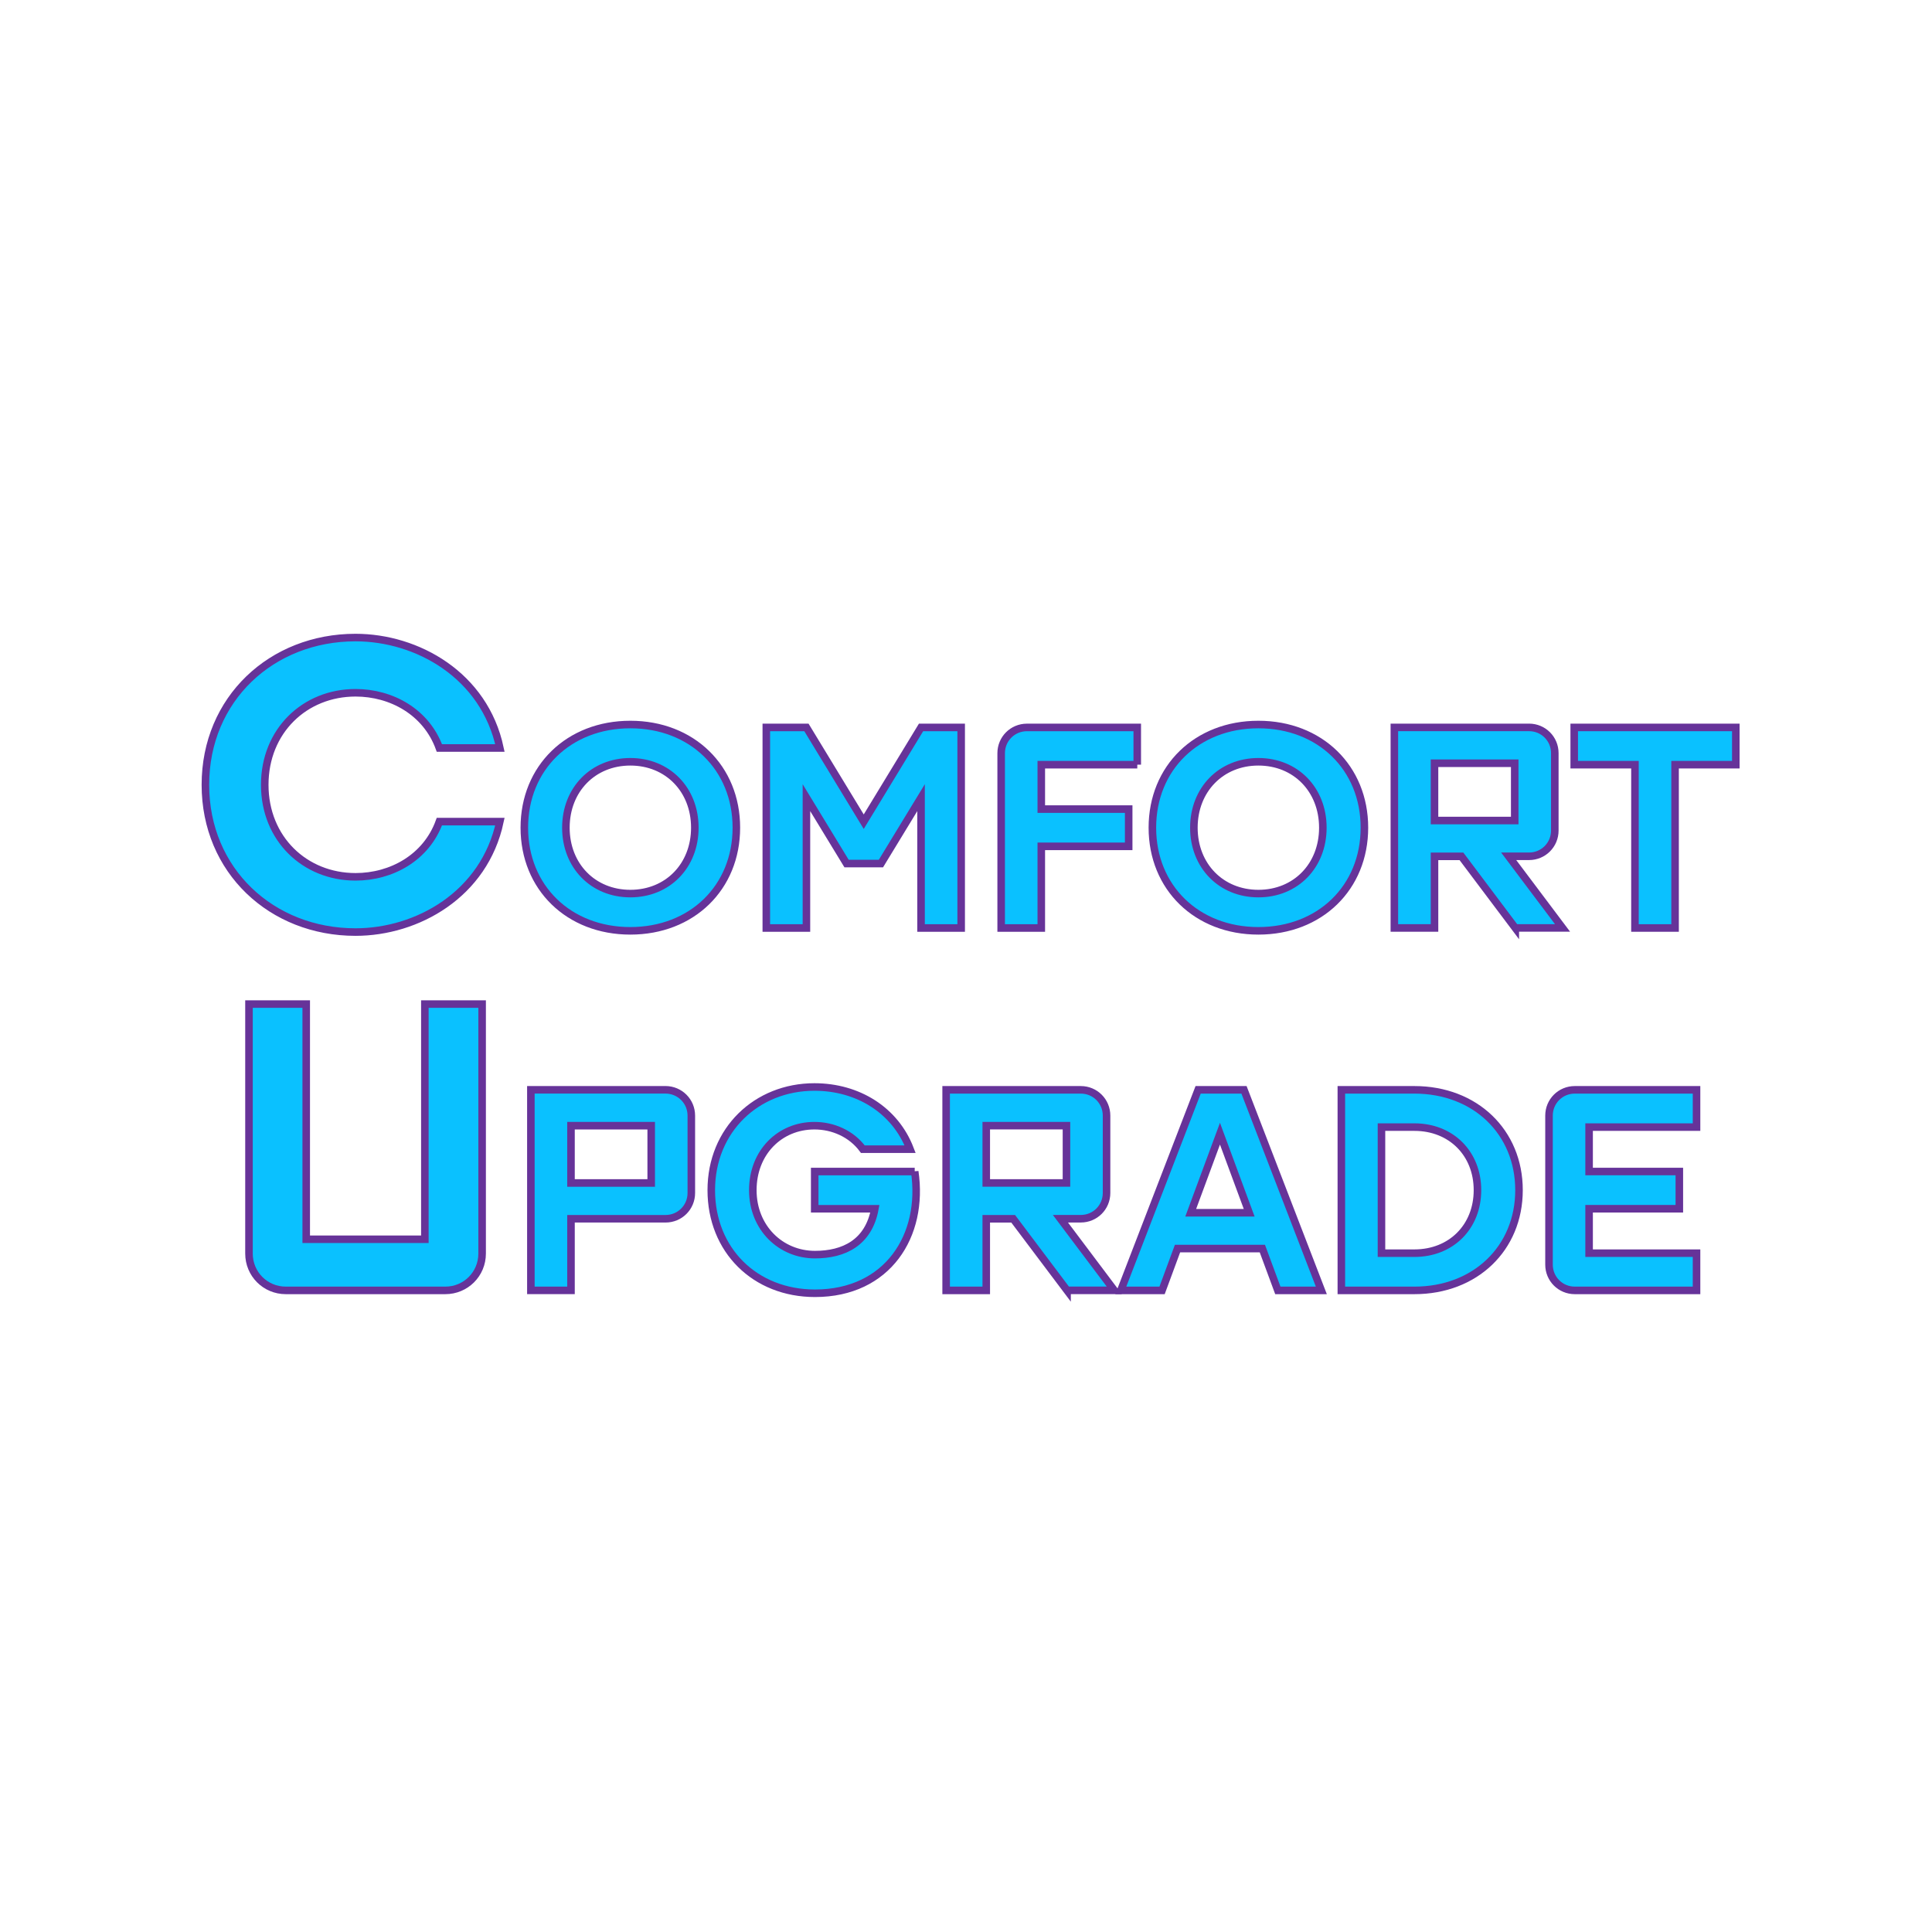
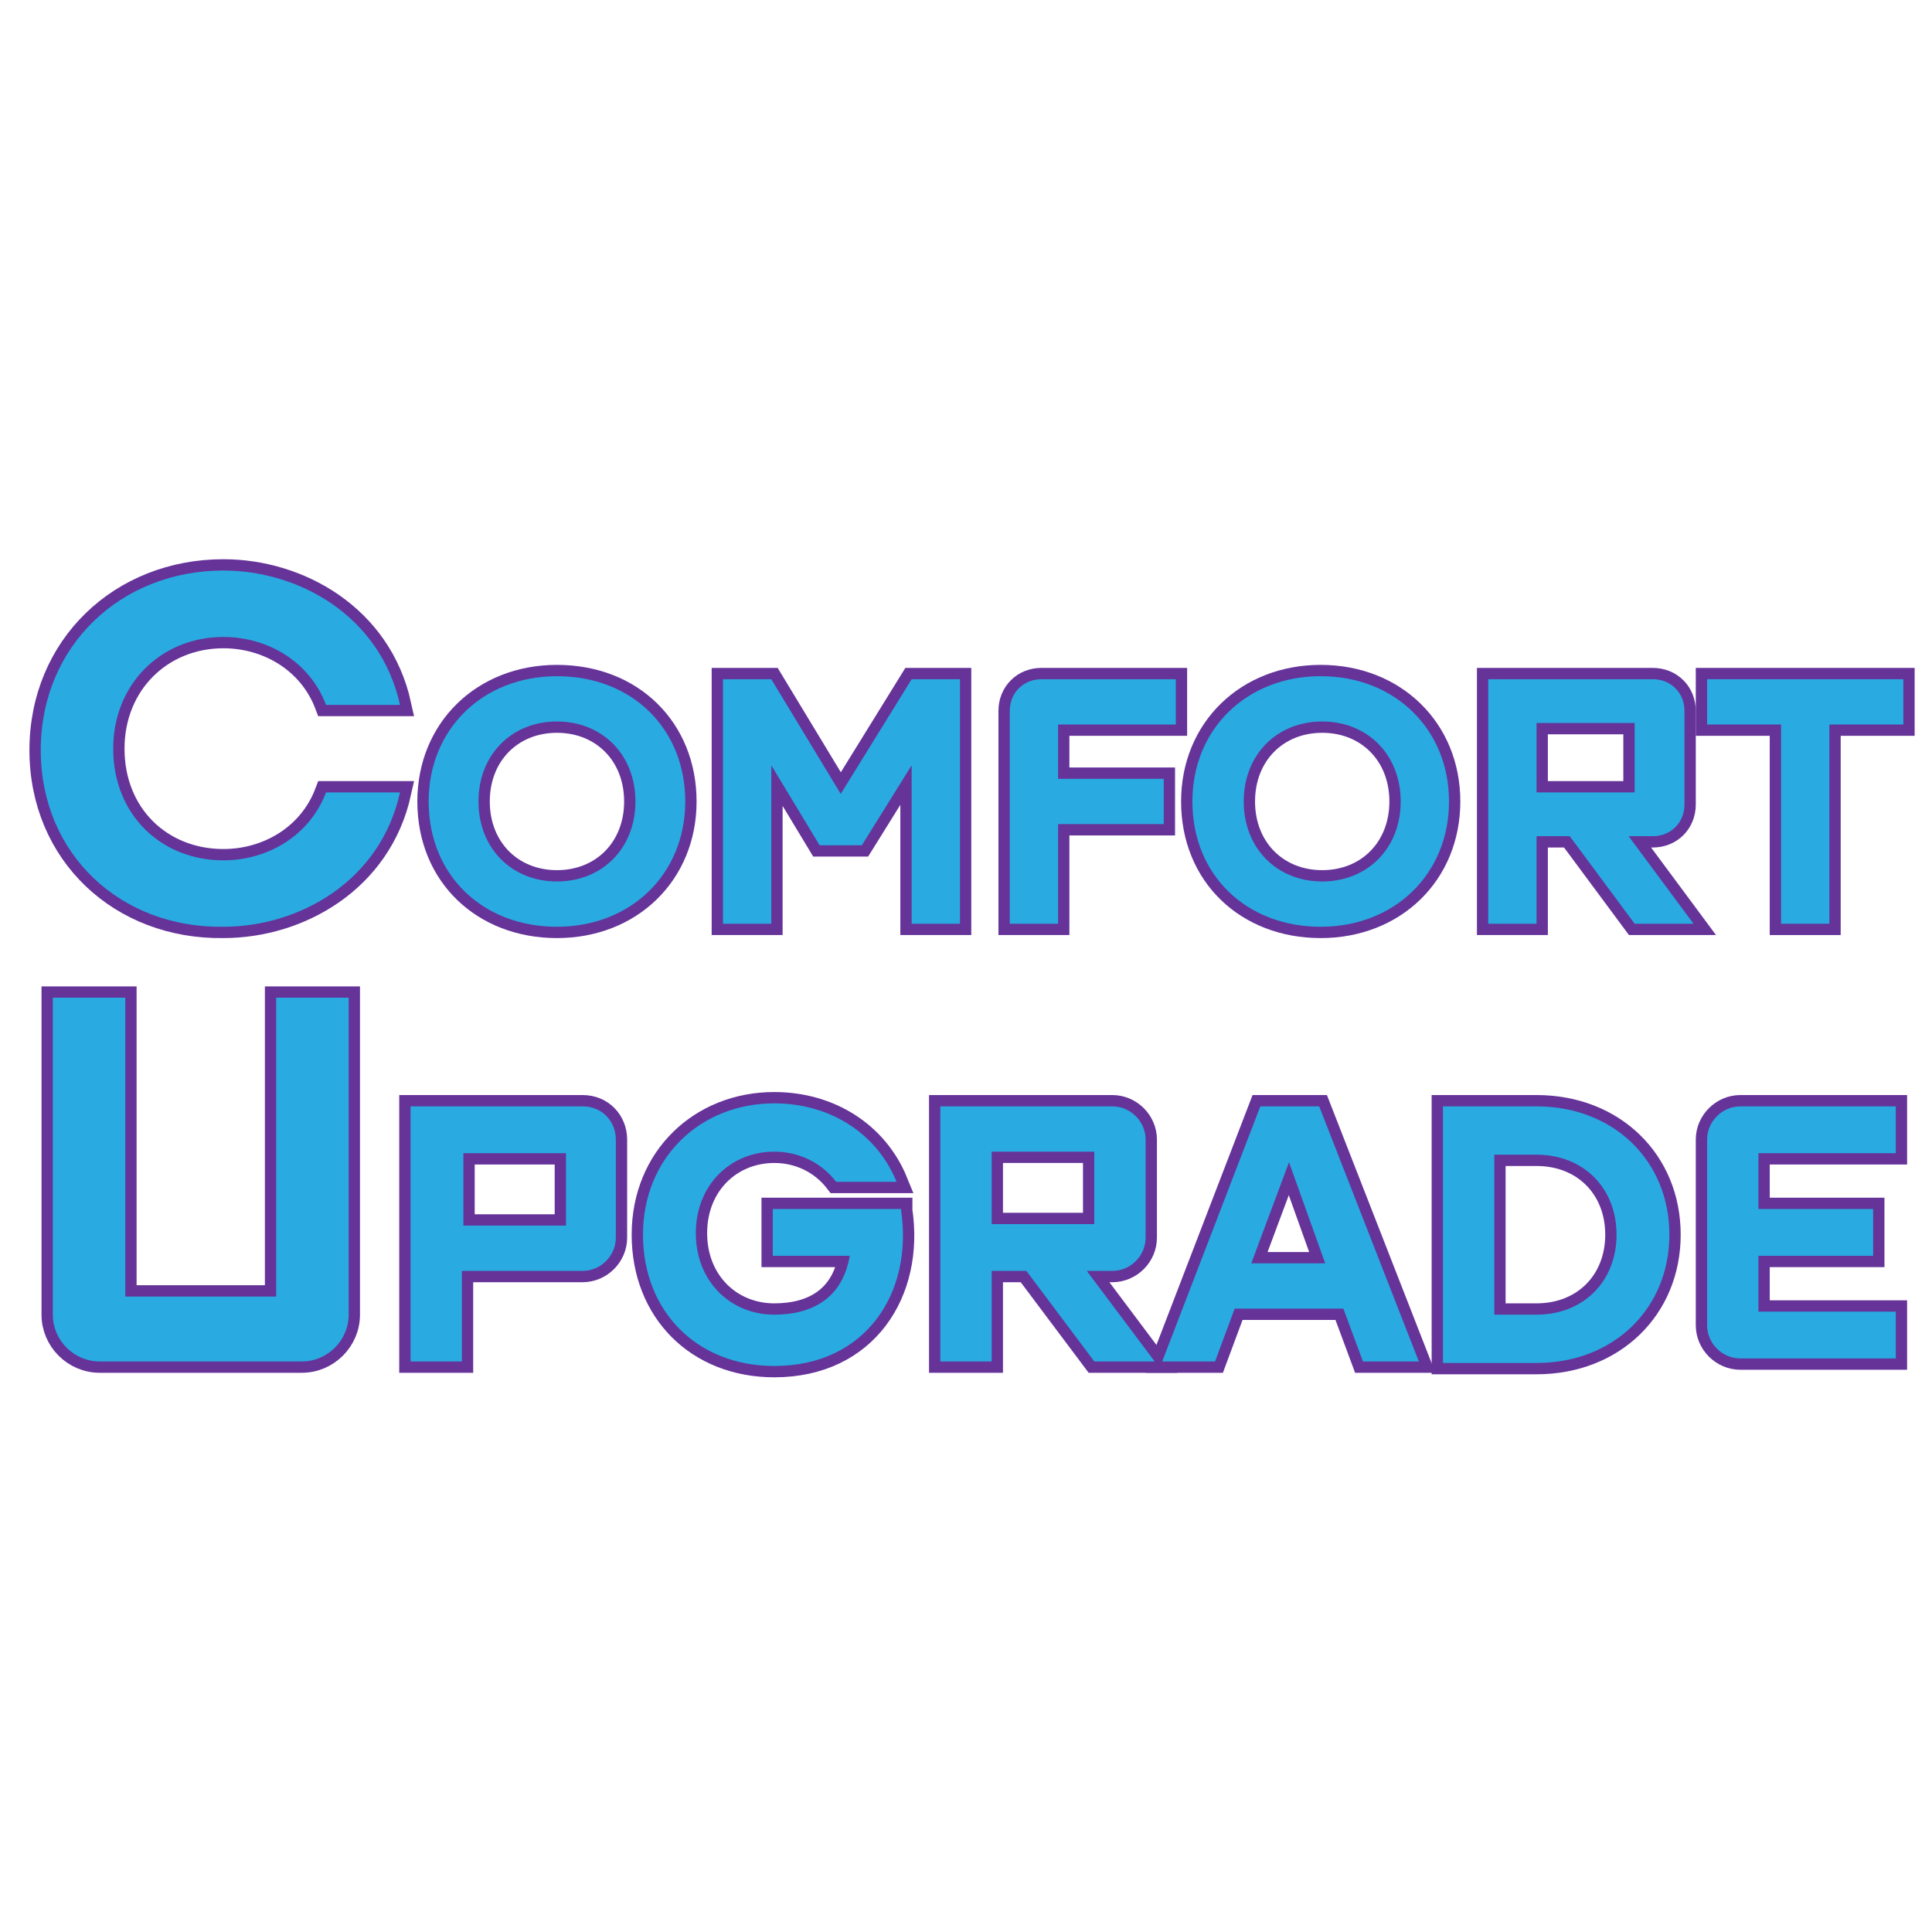
- <svg xmlns="http://www.w3.org/2000/svg" version="1.1" id="Layer_1" x="0px" y="0px" viewBox="0 0 64 64" style="enable-background:new 0 0 64 64;" xml:space="preserve">
+ <svg xmlns="http://www.w3.org/2000/svg" version="1.1" id="Layer_1" x="0px" y="0px" viewBox="0 0 128 128" style="enable-background:new 0 0 128 128;" xml:space="preserve">
  <style type="text/css">
- 	.st0{display:none;fill-rule:evenodd;clip-rule:evenodd;fill:#0AC1FF;stroke:#663399;stroke-width:0.25;stroke-miterlimit:10;}
- 	.st1{fill:#0AC1FF;stroke:#663399;stroke-width:0.25;stroke-miterlimit:10;}
+ 	.st0{display:none;fill:#29ABE2;stroke:#663399;stroke-width:1.27;stroke-miterlimit:10;}
+ 	.st1{display:none;fill:none;stroke:#663399;stroke-miterlimit:10;}
+ 	.st2{fill:none;stroke:#663399;stroke-width:1.5;stroke-miterlimit:10;}
+ 	.st3{fill:#29ABE2;}
</style>
-   <rect x="5.293" y="21.253" class="st0" width="53.414" height="21.494" />
+   <rect x="0.5" y="0.5" class="st0" width="127" height="127" />
+   <line class="st1" x1="64" y1="128" x2="64" y2="0" />
+   <line class="st1" x1="128" y1="64" x2="0" y2="64" />
  <g>
-     <path class="st1" d="M9.467,42.746c-0.677,0-1.219-0.542-1.219-1.22v-8.265h1.896v7.791h3.93v-7.791h1.897v8.265   c0,0.678-0.542,1.22-1.219,1.22H9.467z" />
-     <path class="st1" d="M22.901,36.957v2.562c0,0.475-0.38,0.854-0.854,0.854h-3.132v2.372h-1.329v-6.644h4.46   C22.521,36.103,22.901,36.482,22.901,36.957z M21.572,39.188v-1.898h-2.657v1.898H21.572z" />
-     <path class="st1" d="M30.301,38.808c0.313,2.116-0.892,4.033-3.303,4.033c-1.993,0-3.436-1.433-3.436-3.416   c0-1.993,1.5-3.417,3.417-3.417c1.442,0,2.676,0.769,3.17,2.06h-1.566c-0.38-0.513-0.987-0.778-1.604-0.778   c-1.148,0-2.041,0.883-2.041,2.136c0,1.243,0.92,2.135,2.06,2.135c0.949,0,1.775-0.389,1.983-1.519h-1.993v-1.233H30.301z" />
-     <path class="st1" d="M35.348,42.746l-1.785-2.372h-0.892v2.372h-1.329v-6.644h4.46c0.475,0,0.854,0.38,0.854,0.854v2.562   c0,0.475-0.38,0.854-0.854,0.854h-0.674l1.784,2.372H35.348z M32.671,37.289v1.898h2.657v-1.898H32.671z" />
-     <path class="st1" d="M42.33,42.746l-0.513-1.386h-2.81l-0.512,1.386h-1.367l2.562-6.644h1.519l2.562,6.644H42.33z M39.444,40.174   h1.937l-0.968-2.619L39.444,40.174z" />
-     <path class="st1" d="M50.319,39.425c0,1.927-1.452,3.321-3.464,3.321h-2.421v-6.644h2.421   C48.867,36.103,50.319,37.498,50.319,39.425z M46.855,41.513c1.215,0,2.088-0.873,2.088-2.088s-0.873-2.088-2.088-2.088h-1.092   v4.176H46.855z" />
-     <path class="st1" d="M56.2,37.337h-3.559v1.471h2.989v1.233h-2.989v1.472H56.2v1.233h-4.033c-0.475,0-0.854-0.38-0.854-0.854   v-4.936c0-0.475,0.38-0.854,0.854-0.854H56.2V37.337z" />
+     <g>
+       <path class="st2" d="M2.7,49.7c0-6.9,5.3-11.9,12.1-11.9c5,0,10.4,3,11.7,8.9h-4.9c-1.1-2.9-3.9-4.5-6.8-4.5    c-4.1,0-7.3,3.1-7.3,7.4c0,4.4,3.2,7.4,7.3,7.4c2.9,0,5.7-1.6,6.8-4.5h4.9c-1.3,5.9-6.7,8.9-11.7,8.9C8,61.5,2.7,56.6,2.7,49.7z" />
+       <path class="st2" d="M28.4,53.1c0-4.8,3.6-8.3,8.5-8.3c5,0,8.5,3.5,8.5,8.3c0,4.8-3.6,8.3-8.5,8.3C32,61.4,28.4,58,28.4,53.1z     M42.1,53.1c0-3.1-2.2-5.3-5.2-5.3c-3,0-5.2,2.2-5.2,5.3c0,3.1,2.2,5.3,5.2,5.3C39.9,58.4,42.1,56.2,42.1,53.1z" />
+       <path class="st2" d="M60.4,45h3.2v16.2h-3.2V50.7L57.1,56h-2.8l-3.2-5.3v10.5h-3.2V45h3.2l4.6,7.6L60.4,45z" />
+       <path class="st2" d="M77.8,48h-7.7v3.6h7v3h-7v6.6h-3.2V47.1c0-1.2,0.9-2.1,2.1-2.1h8.9V48z" />
+       <path class="st2" d="M79,53.1c0-4.8,3.6-8.3,8.5-8.3s8.5,3.5,8.5,8.3c0,4.8-3.6,8.3-8.5,8.3S79,58,79,53.1z M92.8,53.1    c0-3.1-2.2-5.3-5.2-5.3c-3,0-5.2,2.2-5.2,5.3c0,3.1,2.2,5.3,5.2,5.3C90.6,58.4,92.8,56.2,92.8,53.1z" />
+       <path class="st2" d="M108.3,61.2l-4.3-5.8h-2.2v5.8h-3.2V45h10.9c1.2,0,2.1,0.9,2.1,2.1v6.2c0,1.2-0.9,2.1-2.1,2.1h-1.6l4.3,5.8    H108.3z M101.8,47.9v4.6h6.5v-4.6H101.8z" />
+       <path class="st2" d="M126.1,45v3h-4.9v13.2H118V48h-4.9v-3H126.1z" />
+       <path class="st2" d="M6.6,90.2c-1.7,0-3.1-1.4-3.1-3.1v-21h4.8v19.8h10V66.1h4.8v21c0,1.7-1.4,3.1-3.1,3.1H6.6z" />
+       <path class="st2" d="M40.8,75.5V82c0,1.2-1,2.2-2.2,2.2h-8v6h-3.4V73.3h11.4C39.9,73.3,40.8,74.3,40.8,75.5z M37.5,81.2v-4.8h-6.8    v4.8H37.5z" />
+       <path class="st2" d="M59.7,80.2c0.8,5.4-2.3,10.3-8.4,10.3c-5.1,0-8.7-3.6-8.7-8.7c0-5.1,3.8-8.7,8.7-8.7c3.7,0,6.8,2,8.1,5.2h-4    c-1-1.3-2.5-2-4.1-2c-2.9,0-5.2,2.2-5.2,5.4c0,3.2,2.3,5.4,5.2,5.4c2.4,0,4.5-1,5-3.9h-5.1v-3.1H59.7z" />
+       <path class="st2" d="M72.5,90.2l-4.5-6h-2.3v6h-3.4V73.3h11.4c1.2,0,2.2,1,2.2,2.2V82c0,1.2-1,2.2-2.2,2.2H72l4.5,6H72.5z     M65.7,76.3v4.8h6.8v-4.8H65.7z" />
+       <path class="st2" d="M90.3,90.2L89,86.7h-7.2l-1.3,3.5h-3.5l6.5-16.9h3.9L94,90.2H90.3z M82.9,83.7h4.9L85.4,77L82.9,83.7z" />
+       <path class="st2" d="M110.6,81.8c0,4.9-3.7,8.5-8.8,8.5h-6.2V73.3h6.2C106.9,73.3,110.6,76.9,110.6,81.8z M101.8,87.1    c3.1,0,5.3-2.2,5.3-5.3s-2.2-5.3-5.3-5.3H99v10.6H101.8z" />
+       <path class="st2" d="M125.6,76.4h-9.1v3.7h7.6v3.1h-7.6v3.7h9.1v3.1h-10.3c-1.2,0-2.2-1-2.2-2.2V75.5c0-1.2,1-2.2,2.2-2.2h10.3    V76.4z" />
+     </g>
+     <g>
+       <path class="st3" d="M2.7,49.7c0-6.9,5.3-11.9,12.1-11.9c5,0,10.4,3,11.7,8.9h-4.9c-1.1-2.9-3.9-4.5-6.8-4.5    c-4.1,0-7.3,3.1-7.3,7.4c0,4.4,3.2,7.4,7.3,7.4c2.9,0,5.7-1.6,6.8-4.5h4.9c-1.3,5.9-6.7,8.9-11.7,8.9C8,61.5,2.7,56.6,2.7,49.7z" />
+       <path class="st3" d="M28.4,53.1c0-4.8,3.6-8.3,8.5-8.3c5,0,8.5,3.5,8.5,8.3c0,4.8-3.6,8.3-8.5,8.3C32,61.4,28.4,58,28.4,53.1z     M42.1,53.1c0-3.1-2.2-5.3-5.2-5.3c-3,0-5.2,2.2-5.2,5.3c0,3.1,2.2,5.3,5.2,5.3C39.9,58.4,42.1,56.2,42.1,53.1z" />
+       <path class="st3" d="M60.4,45h3.2v16.2h-3.2V50.7L57.1,56h-2.8l-3.2-5.3v10.5h-3.2V45h3.2l4.6,7.6L60.4,45z" />
+       <path class="st3" d="M77.8,48h-7.7v3.6h7v3h-7v6.6h-3.2V47.1c0-1.2,0.9-2.1,2.1-2.1h8.9V48z" />
+       <path class="st3" d="M79,53.1c0-4.8,3.6-8.3,8.5-8.3s8.5,3.5,8.5,8.3c0,4.8-3.6,8.3-8.5,8.3S79,58,79,53.1z M92.8,53.1    c0-3.1-2.2-5.3-5.2-5.3c-3,0-5.2,2.2-5.2,5.3c0,3.1,2.2,5.3,5.2,5.3C90.6,58.4,92.8,56.2,92.8,53.1z" />
+       <path class="st3" d="M108.3,61.2l-4.3-5.8h-2.2v5.8h-3.2V45h10.9c1.2,0,2.1,0.9,2.1,2.1v6.2c0,1.2-0.9,2.1-2.1,2.1h-1.6l4.3,5.8    H108.3z M101.8,47.9v4.6h6.5v-4.6H101.8z" />
+       <path class="st3" d="M126.1,45v3h-4.9v13.2H118V48h-4.9v-3H126.1z" />
+       <path class="st3" d="M6.6,90.2c-1.7,0-3.1-1.4-3.1-3.1v-21h4.8v19.8h10V66.1h4.8v21c0,1.7-1.4,3.1-3.1,3.1H6.6z" />
+       <path class="st3" d="M40.8,75.5V82c0,1.2-1,2.2-2.2,2.2h-8v6h-3.4V73.3h11.4C39.9,73.3,40.8,74.3,40.8,75.5z M37.5,81.2v-4.8h-6.8    v4.8H37.5z" />
+       <path class="st3" d="M59.7,80.2c0.8,5.4-2.3,10.3-8.4,10.3c-5.1,0-8.7-3.6-8.7-8.7c0-5.1,3.8-8.7,8.7-8.7c3.7,0,6.8,2,8.1,5.2h-4    c-1-1.3-2.5-2-4.1-2c-2.9,0-5.2,2.2-5.2,5.4c0,3.2,2.3,5.4,5.2,5.4c2.4,0,4.5-1,5-3.9h-5.1v-3.1H59.7z" />
+       <path class="st3" d="M72.5,90.2l-4.5-6h-2.3v6h-3.4V73.3h11.4c1.2,0,2.2,1,2.2,2.2V82c0,1.2-1,2.2-2.2,2.2H72l4.5,6H72.5z     M65.7,76.3v4.8h6.8v-4.8H65.7z" />
+       <path class="st3" d="M90.3,90.2L89,86.7h-7.2l-1.3,3.5h-3.5l6.5-16.9h3.9L94,90.2H90.3z M82.9,83.7h4.9L85.4,77L82.9,83.7z" />
+       <path class="st3" d="M110.6,81.8c0,4.9-3.7,8.5-8.8,8.5h-6.2V73.3h6.2C106.9,73.3,110.6,76.9,110.6,81.8z M101.8,87.1    c3.1,0,5.3-2.2,5.3-5.3s-2.2-5.3-5.3-5.3H99v10.6H101.8z" />
+       <path class="st3" d="M125.6,76.4h-9.1v3.7h7.6v3.1h-7.6v3.7h9.1v3.1h-10.3c-1.2,0-2.2-1-2.2-2.2V75.5c0-1.2,1-2.2,2.2-2.2h10.3    V76.4z" />
+     </g>
  </g>
  <g>
-     <path class="st1" d="M6.804,25.998c0-2.846,2.195-4.878,4.973-4.878c2.046,0,4.268,1.246,4.783,3.658h-2.005   c-0.434-1.192-1.585-1.829-2.777-1.829c-1.681,0-3.008,1.26-3.008,3.049c0,1.788,1.328,3.048,3.008,3.048   c1.192,0,2.344-0.637,2.777-1.829h2.005c-0.515,2.412-2.737,3.659-4.783,3.659C9,30.876,6.804,28.843,6.804,25.998z" />
-     <path class="st1" d="M17.369,27.418c0-1.984,1.471-3.417,3.512-3.417s3.512,1.433,3.512,3.417c0,1.983-1.471,3.417-3.512,3.417   S17.369,29.402,17.369,27.418z M23.017,27.418c0-1.262-0.902-2.183-2.136-2.183s-2.135,0.921-2.135,2.183s0.901,2.183,2.135,2.183   S23.017,28.681,23.017,27.418z" />
-     <path class="st1" d="M30.511,24.097h1.329v6.644h-1.329v-4.318l-1.329,2.183h-1.139l-1.329-2.183v4.318h-1.329v-6.644h1.329   l1.898,3.123L30.511,24.097z" />
-     <path class="st1" d="M37.674,25.331h-3.18v1.471h2.895v1.234h-2.895v2.705h-1.329v-5.79c0-0.475,0.38-0.854,0.854-0.854h3.654   V25.331z" />
-     <path class="st1" d="M38.174,27.418c0-1.984,1.472-3.417,3.512-3.417c2.041,0,3.512,1.433,3.512,3.417   c0,1.983-1.471,3.417-3.512,3.417C39.646,30.835,38.174,29.402,38.174,27.418z M43.821,27.418c0-1.262-0.901-2.183-2.136-2.183   c-1.233,0-2.136,0.921-2.136,2.183s0.902,2.183,2.136,2.183C42.92,29.602,43.821,28.681,43.821,27.418z" />
-     <path class="st1" d="M50.196,30.74l-1.784-2.373H47.52v2.373H46.19v-6.644h4.461c0.475,0,0.854,0.379,0.854,0.854v2.562   c0,0.475-0.38,0.854-0.854,0.854h-0.674l1.784,2.373H50.196z M47.52,25.283v1.898h2.657v-1.898H47.52z" />
-     <path class="st1" d="M57.501,24.097v1.234h-2.012v5.41H54.16v-5.41h-2.012v-1.234H57.501z" />
-   </g>
+ </g>
+   <g>
+ </g>
+   <g>
+ </g>
+   <g>
+ </g>
+   <g>
+ </g>
+   <g>
+ </g>
+   <g>
+ </g>
+   <g>
+ </g>
+   <g>
+ </g>
+   <g>
+ </g>
+   <g>
+ </g>
+   <g>
+ </g>
+   <g>
+ </g>
+   <g>
+ </g>
+   <g>
+ </g>
</svg>
